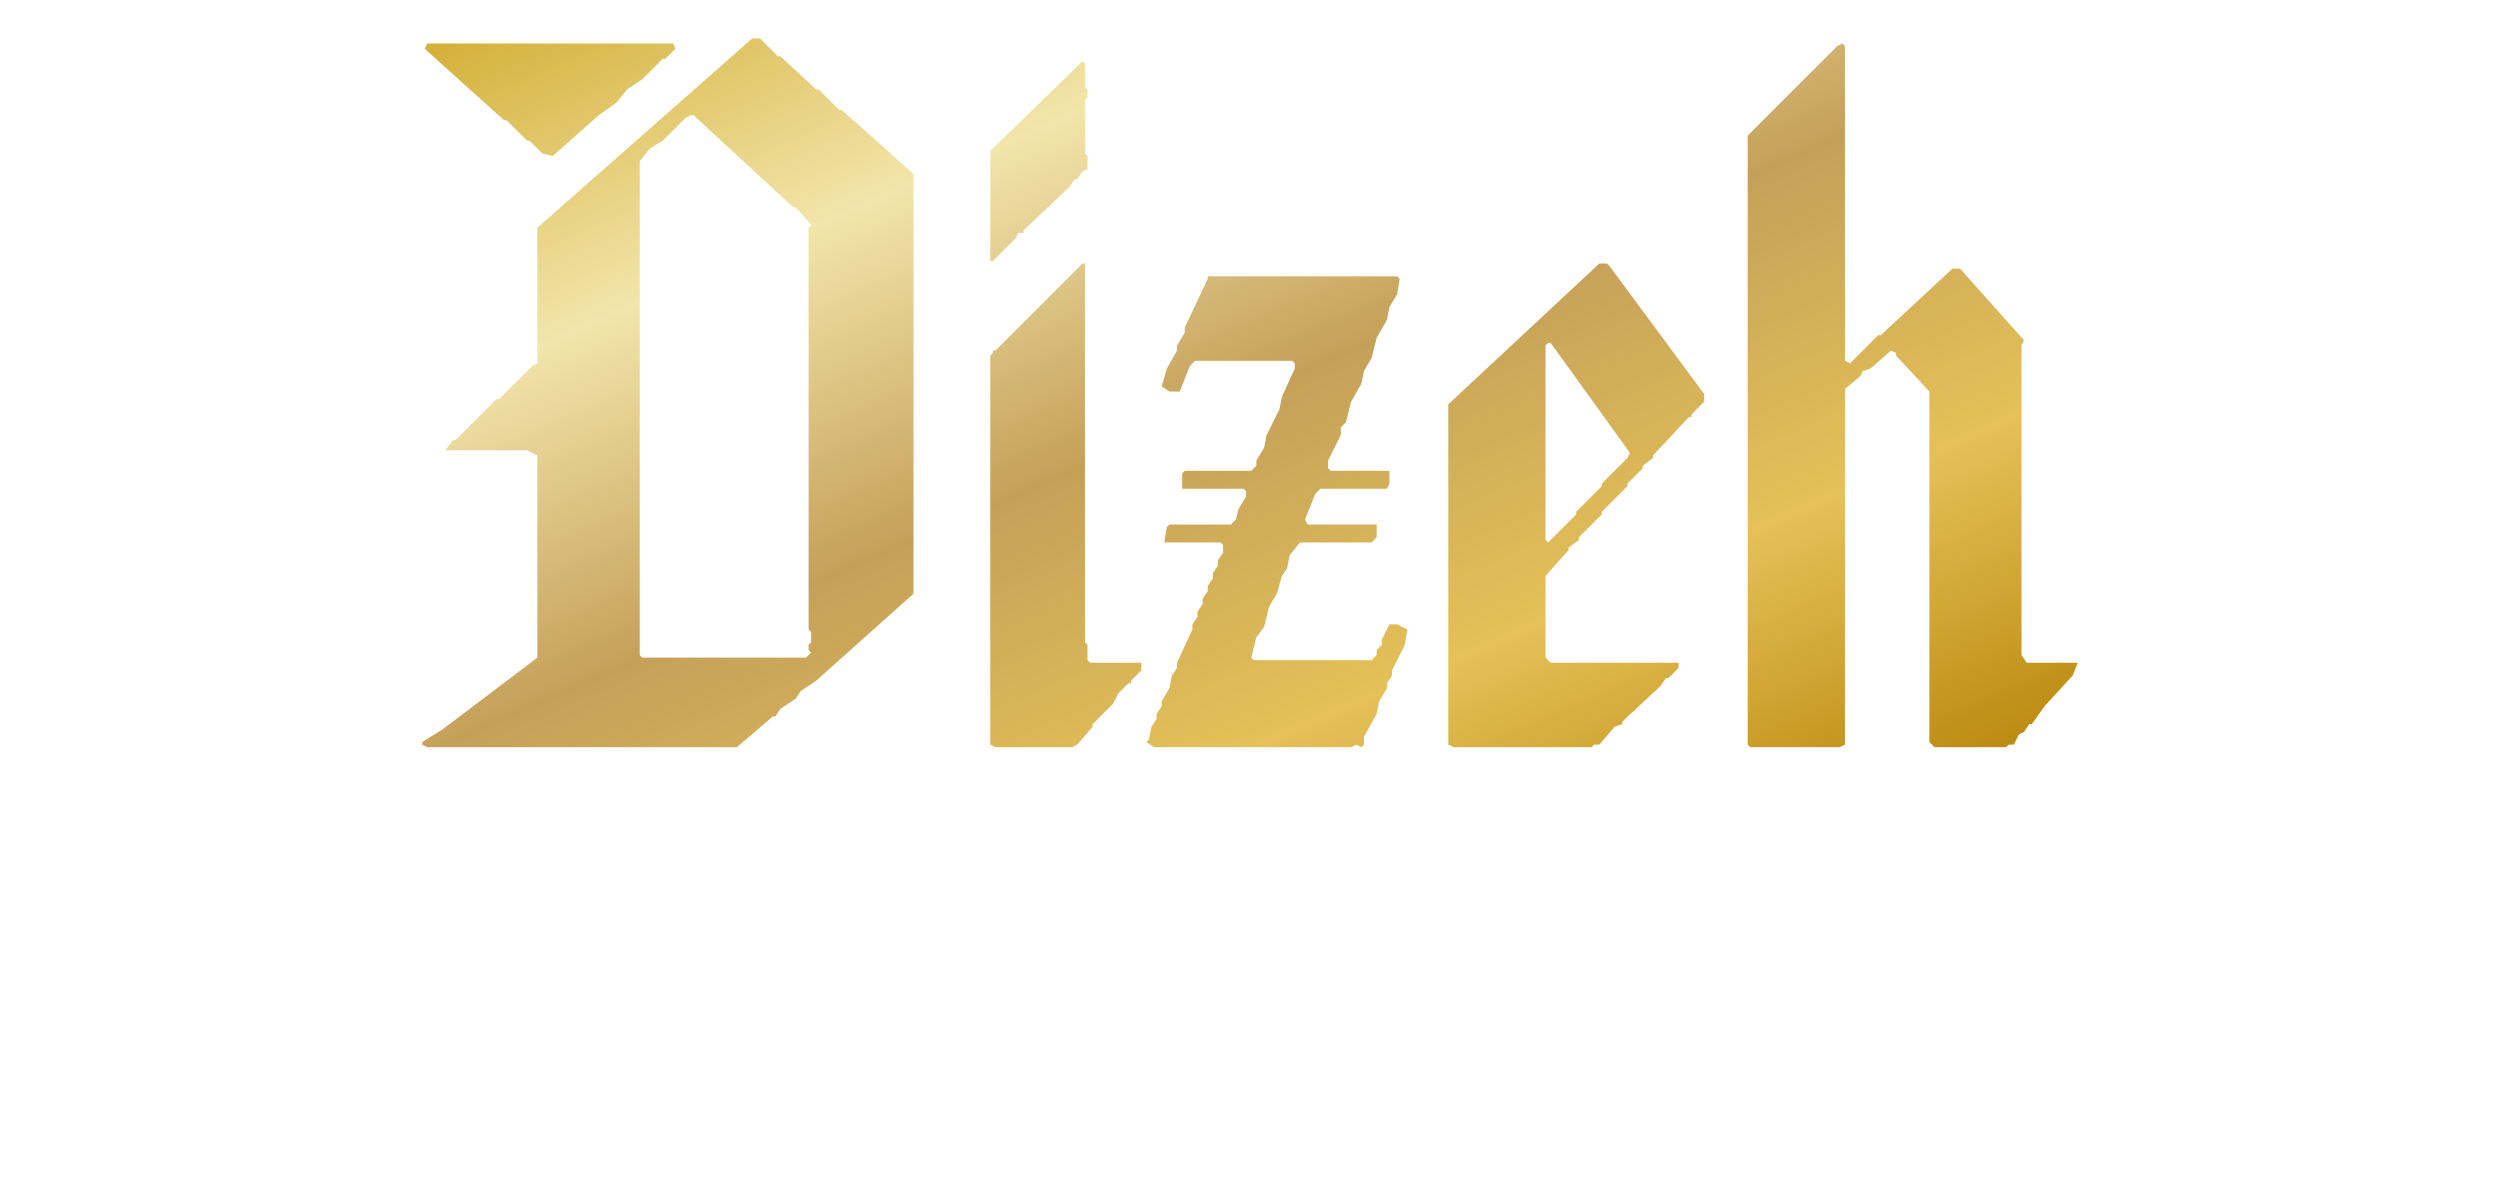
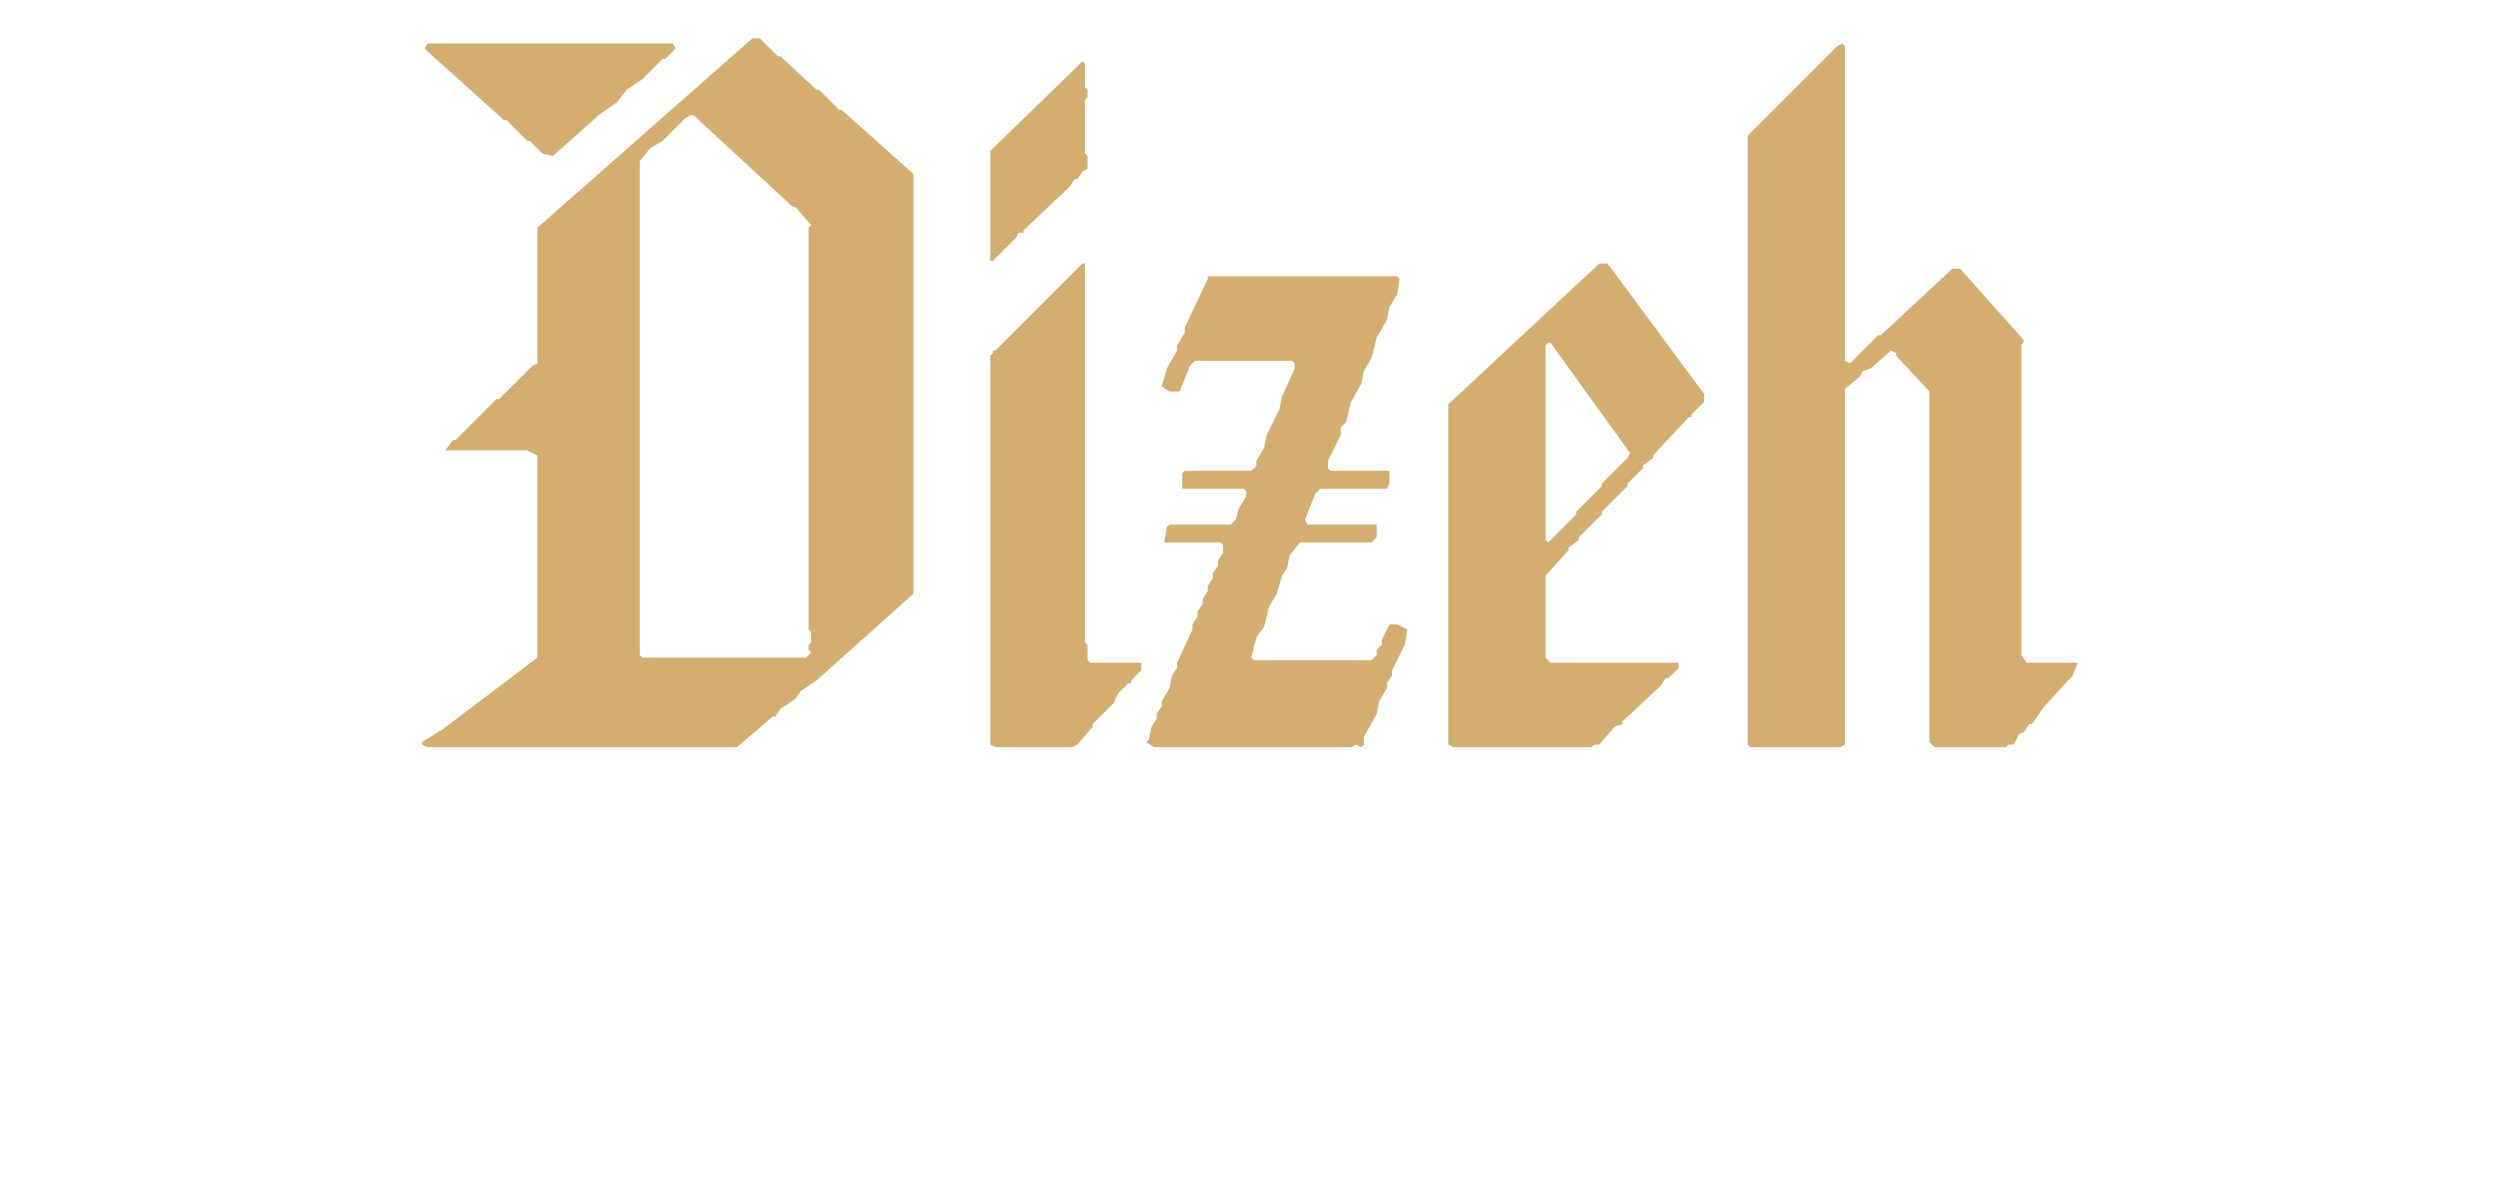
<svg xmlns="http://www.w3.org/2000/svg" viewBox="0 0 977 467" width="977" height="467">
  <defs>
    <linearGradient id="gold-gradient" x1="0%" y1="0%" x2="100%" y2="100%">
      <stop offset="0%" stop-color="#D4AF37" />
      <stop offset="25%" stop-color="#F3E5AB" />
      <stop offset="50%" stop-color="#C5A059" />
      <stop offset="75%" stop-color="#E5C158" />
      <stop offset="100%" stop-color="#B8860B" />
    </linearGradient>
  </defs>
-   <path d="M 166.0 19.0 L 167.0 17.0 L 263.0 17.0 L 264.0 19.0 L 260.0 23.0 L 259.0 23.0 L 251.0 31.0 L 245.0 35.0 L 241.0 40.0 L 234.0 45.0 L 216.0 61.0 L 212.0 60.0 L 207.0 55.0 L 206.0 55.0 L 198.0 47.0 L 197.0 47.0 L 167.0 20.0 Z M 270.0 45.0 L 268.0 46.0 L 259.0 55.0 L 254.0 58.0 L 250.0 63.0 L 250.0 256.0 L 251.0 257.0 L 315.0 257.0 L 317.0 255.0 L 316.0 254.0 L 316.0 252.0 L 317.0 251.0 L 317.0 247.0 L 316.0 246.0 L 316.0 89.0 L 317.0 88.0 L 311.0 81.0 L 310.0 81.0 L 271.0 45.0 Z M 683.0 54.0 L 683.0 53.0 L 718.0 18.0 L 720.0 17.0 L 721.0 18.0 L 721.0 141.0 L 723.0 142.0 L 734.0 131.0 L 735.0 131.0 L 763.0 105.0 L 766.0 105.0 L 791.0 133.0 L 790.0 135.0 L 790.0 256.0 L 792.0 259.0 L 812.0 259.0 L 810.0 264.0 L 799.0 276.0 L 794.0 283.0 L 793.0 283.0 L 791.0 286.0 L 789.0 287.0 L 787.0 291.0 L 785.0 291.0 L 784.0 292.0 L 756.0 292.0 L 754.0 290.0 L 754.0 153.0 L 741.0 139.0 L 741.0 138.0 L 739.0 137.0 L 731.0 144.0 L 728.0 145.0 L 727.0 147.0 L 721.0 152.0 L 721.0 291.0 L 719.0 292.0 L 684.0 292.0 L 683.0 291.0 L 683.0 55.0 Z M 387.0 60.0 L 387.0 59.0 L 423.0 24.0 L 424.0 25.0 L 424.0 34.0 L 425.0 35.0 L 425.0 38.0 L 424.0 39.0 L 424.0 60.0 L 425.0 61.0 L 425.0 66.0 L 423.0 67.0 L 421.0 70.0 L 420.0 70.0 L 418.0 73.0 L 400.0 90.0 L 400.0 91.0 L 398.0 91.0 L 397.0 93.0 L 388.0 102.0 L 387.0 102.0 L 387.0 61.0 Z M 210.0 89.0 L 294.0 15.0 L 297.0 15.0 L 304.0 22.0 L 305.0 22.0 L 319.0 35.0 L 320.0 35.0 L 328.0 43.0 L 329.0 43.0 L 357.0 68.0 L 357.0 232.0 L 319.0 266.0 L 313.0 270.0 L 311.0 273.0 L 305.0 277.0 L 303.0 280.0 L 302.0 280.0 L 288.0 292.0 L 167.0 292.0 L 165.0 291.0 L 165.0 290.0 L 173.0 285.0 L 210.0 257.0 L 210.0 178.0 L 206.0 176.0 L 174.0 176.0 L 177.0 172.0 L 178.0 172.0 L 194.0 156.0 L 195.0 156.0 L 208.0 143.0 L 210.0 142.0 L 210.0 90.0 Z M 472.0 108.0 L 546.0 108.0 L 547.0 109.0 L 546.0 115.0 L 543.0 120.0 L 542.0 125.0 L 538.0 132.0 L 536.0 140.0 L 533.0 145.0 L 532.0 150.0 L 528.0 157.0 L 526.0 165.0 L 524.0 167.0 L 524.0 170.0 L 519.0 180.0 L 519.0 183.0 L 520.0 184.0 L 543.0 184.0 L 543.0 189.0 L 542.0 191.0 L 516.0 191.0 L 514.0 193.0 L 510.0 203.0 L 511.0 205.0 L 538.0 205.0 L 538.0 210.0 L 536.0 212.0 L 508.0 212.0 L 504.0 217.0 L 503.0 222.0 L 501.0 225.0 L 499.0 232.0 L 496.0 237.0 L 494.0 245.0 L 491.0 249.0 L 489.0 257.0 L 490.0 258.0 L 536.0 258.0 L 538.0 256.0 L 538.0 254.0 L 540.0 252.0 L 540.0 250.0 L 543.0 244.0 L 546.0 244.0 L 550.0 246.0 L 549.0 252.0 L 544.0 262.0 L 544.0 264.0 L 542.0 267.0 L 542.0 269.0 L 539.0 274.0 L 538.0 279.0 L 533.0 288.0 L 533.0 291.0 L 532.0 292.0 L 530.0 291.0 L 528.0 292.0 L 451.0 292.0 L 448.0 290.0 L 449.0 289.0 L 450.0 284.0 L 452.0 281.0 L 452.0 279.0 L 454.0 276.0 L 454.0 274.0 L 457.0 269.0 L 458.0 264.0 L 460.0 261.0 L 460.0 259.0 L 466.0 246.0 L 466.0 244.0 L 468.0 241.0 L 468.0 239.0 L 470.0 236.0 L 470.0 234.0 L 472.0 231.0 L 472.0 229.0 L 474.0 226.0 L 474.0 224.0 L 476.0 221.0 L 476.0 219.0 L 478.0 216.0 L 478.0 213.0 L 477.0 212.0 L 455.0 212.0 L 456.0 206.0 L 457.0 205.0 L 481.0 205.0 L 483.0 203.0 L 484.0 199.0 L 487.0 194.0 L 487.0 192.0 L 486.0 191.0 L 462.0 191.0 L 462.0 185.0 L 463.0 184.0 L 489.0 184.0 L 491.0 182.0 L 491.0 180.0 L 494.0 175.0 L 495.0 170.0 L 500.0 160.0 L 501.0 155.0 L 506.0 144.0 L 506.0 142.0 L 505.0 141.0 L 467.0 141.0 L 465.0 143.0 L 461.0 153.0 L 457.0 153.0 L 454.0 151.0 L 456.0 144.0 L 460.0 137.0 L 460.0 135.0 L 463.0 130.0 L 463.0 128.0 L 472.0 109.0 Z M 605.0 134.0 L 604.0 135.0 L 604.0 211.0 L 605.0 212.0 L 616.0 201.0 L 616.0 200.0 L 626.0 190.0 L 626.0 189.0 L 636.0 179.0 L 637.0 177.0 L 606.0 134.0 Z M 388.0 137.0 L 389.0 137.0 L 423.0 103.0 L 424.0 103.0 L 424.0 251.0 L 425.0 252.0 L 425.0 258.0 L 426.0 259.0 L 446.0 259.0 L 446.0 262.0 L 442.0 266.0 L 442.0 267.0 L 441.0 267.0 L 437.0 271.0 L 435.0 275.0 L 427.0 283.0 L 427.0 284.0 L 421.0 291.0 L 419.0 292.0 L 389.0 292.0 L 387.0 291.0 L 387.0 139.0 L 388.0 138.0 Z M 566.0 158.0 L 625.0 103.0 L 628.0 103.0 L 629.0 104.0 L 666.0 154.0 L 666.0 157.0 L 661.0 162.0 L 661.0 163.0 L 660.0 163.0 L 646.0 178.0 L 646.0 179.0 L 642.0 182.0 L 642.0 183.0 L 636.0 189.0 L 636.0 190.0 L 626.0 200.0 L 626.0 201.0 L 617.0 210.0 L 617.0 211.0 L 613.0 214.0 L 613.0 215.0 L 604.0 225.0 L 604.0 257.0 L 606.0 259.0 L 656.0 259.0 L 656.0 261.0 L 652.0 265.0 L 651.0 265.0 L 649.0 268.0 L 634.0 282.0 L 634.0 283.0 L 631.0 284.0 L 625.0 291.0 L 623.0 291.0 L 622.0 292.0 L 568.0 292.0 L 566.0 291.0 L 566.0 159.0 Z" fill="url(#gold-gradient)" fill-rule="evenodd" />
+   <path d="M 166.0 19.0 L 167.0 17.0 L 263.0 17.0 L 264.0 19.0 L 260.0 23.0 L 259.0 23.0 L 251.0 31.0 L 245.0 35.0 L 241.0 40.0 L 234.0 45.0 L 216.0 61.0 L 212.0 60.0 L 207.0 55.0 L 206.0 55.0 L 198.0 47.0 L 197.0 47.0 L 167.0 20.0 Z M 270.0 45.0 L 268.0 46.0 L 259.0 55.0 L 254.0 58.0 L 250.0 63.0 L 250.0 256.0 L 251.0 257.0 L 315.0 257.0 L 317.0 255.0 L 316.0 254.0 L 316.0 252.0 L 317.0 251.0 L 317.0 247.0 L 316.0 246.0 L 316.0 89.0 L 317.0 88.0 L 311.0 81.0 L 310.0 81.0 L 271.0 45.0 Z M 683.0 54.0 L 683.0 53.0 L 718.0 18.0 L 720.0 17.0 L 721.0 18.0 L 721.0 141.0 L 723.0 142.0 L 734.0 131.0 L 735.0 131.0 L 763.0 105.0 L 766.0 105.0 L 791.0 133.0 L 790.0 135.0 L 790.0 256.0 L 792.0 259.0 L 812.0 259.0 L 810.0 264.0 L 799.0 276.0 L 794.0 283.0 L 793.0 283.0 L 791.0 286.0 L 789.0 287.0 L 787.0 291.0 L 785.0 291.0 L 784.0 292.0 L 756.0 292.0 L 754.0 290.0 L 754.0 153.0 L 741.0 139.0 L 741.0 138.0 L 739.0 137.0 L 731.0 144.0 L 728.0 145.0 L 727.0 147.0 L 721.0 152.0 L 721.0 291.0 L 719.0 292.0 L 684.0 292.0 L 683.0 291.0 L 683.0 55.0 Z M 387.0 60.0 L 387.0 59.0 L 423.0 24.0 L 424.0 25.0 L 424.0 34.0 L 425.0 35.0 L 425.0 38.0 L 424.0 39.0 L 424.0 60.0 L 425.0 61.0 L 425.0 66.0 L 423.0 67.0 L 421.0 70.0 L 420.0 70.0 L 418.0 73.0 L 400.0 90.0 L 400.0 91.0 L 398.0 91.0 L 397.0 93.0 L 388.0 102.0 L 387.0 102.0 L 387.0 61.0 Z M 210.0 89.0 L 294.0 15.0 L 297.0 15.0 L 304.0 22.0 L 305.0 22.0 L 319.0 35.0 L 320.0 35.0 L 328.0 43.0 L 329.0 43.0 L 357.0 68.0 L 357.0 232.0 L 319.0 266.0 L 313.0 270.0 L 311.0 273.0 L 305.0 277.0 L 303.0 280.0 L 302.0 280.0 L 288.0 292.0 L 167.0 292.0 L 165.0 291.0 L 165.0 290.0 L 173.0 285.0 L 210.0 257.0 L 210.0 178.0 L 206.0 176.0 L 174.0 176.0 L 177.0 172.0 L 178.0 172.0 L 194.0 156.0 L 195.0 156.0 L 208.0 143.0 L 210.0 142.0 L 210.0 90.0 Z M 472.0 108.0 L 546.0 108.0 L 547.0 109.0 L 546.0 115.0 L 543.0 120.0 L 542.0 125.0 L 538.0 132.0 L 536.0 140.0 L 533.0 145.0 L 532.0 150.0 L 528.0 157.0 L 526.0 165.0 L 524.0 167.0 L 524.0 170.0 L 519.0 180.0 L 519.0 183.0 L 520.0 184.0 L 543.0 184.0 L 543.0 189.0 L 542.0 191.0 L 516.0 191.0 L 514.0 193.0 L 510.0 203.0 L 511.0 205.0 L 538.0 205.0 L 538.0 210.0 L 536.0 212.0 L 508.0 212.0 L 504.0 217.0 L 503.0 222.0 L 501.0 225.0 L 499.0 232.0 L 496.0 237.0 L 494.0 245.0 L 491.0 249.0 L 489.0 257.0 L 490.0 258.0 L 536.0 258.0 L 538.0 256.0 L 538.0 254.0 L 540.0 252.0 L 540.0 250.0 L 543.0 244.0 L 546.0 244.0 L 550.0 246.0 L 549.0 252.0 L 544.0 262.0 L 544.0 264.0 L 542.0 267.0 L 542.0 269.0 L 539.0 274.0 L 538.0 279.0 L 533.0 288.0 L 533.0 291.0 L 532.0 292.0 L 530.0 291.0 L 528.0 292.0 L 451.0 292.0 L 448.0 290.0 L 449.0 289.0 L 450.0 284.0 L 452.0 281.0 L 452.0 279.0 L 454.0 276.0 L 454.0 274.0 L 457.0 269.0 L 458.0 264.0 L 460.0 261.0 L 460.0 259.0 L 466.0 246.0 L 466.0 244.0 L 468.0 241.0 L 468.0 239.0 L 470.0 236.0 L 470.0 234.0 L 472.0 231.0 L 472.0 229.0 L 474.0 226.0 L 474.0 224.0 L 476.0 221.0 L 476.0 219.0 L 478.0 216.0 L 478.0 213.0 L 477.0 212.0 L 455.0 212.0 L 456.0 206.0 L 457.0 205.0 L 481.0 205.0 L 483.0 203.0 L 484.0 199.0 L 487.0 194.0 L 487.0 192.0 L 486.0 191.0 L 462.0 191.0 L 462.0 185.0 L 463.0 184.0 L 489.0 184.0 L 491.0 182.0 L 491.0 180.0 L 494.0 175.0 L 495.0 170.0 L 500.0 160.0 L 501.0 155.0 L 506.0 144.0 L 506.0 142.0 L 505.0 141.0 L 467.0 141.0 L 465.0 143.0 L 461.0 153.0 L 457.0 153.0 L 454.0 151.0 L 456.0 144.0 L 460.0 137.0 L 460.0 135.0 L 463.0 130.0 L 463.0 128.0 L 472.0 109.0 Z M 605.0 134.0 L 604.0 135.0 L 604.0 211.0 L 605.0 212.0 L 616.0 201.0 L 616.0 200.0 L 626.0 190.0 L 626.0 189.0 L 636.0 179.0 L 637.0 177.0 L 606.0 134.0 Z M 388.0 137.0 L 389.0 137.0 L 423.0 103.0 L 424.0 103.0 L 424.0 251.0 L 425.0 252.0 L 425.0 258.0 L 426.0 259.0 L 446.0 259.0 L 446.0 262.0 L 442.0 266.0 L 442.0 267.0 L 441.0 267.0 L 437.0 271.0 L 435.0 275.0 L 427.0 283.0 L 427.0 284.0 L 421.0 291.0 L 419.0 292.0 L 389.0 292.0 L 387.0 291.0 L 387.0 139.0 L 388.0 138.0 Z M 566.0 158.0 L 625.0 103.0 L 628.0 103.0 L 629.0 104.0 L 666.0 154.0 L 666.0 157.0 L 661.0 162.0 L 661.0 163.0 L 660.0 163.0 L 646.0 178.0 L 646.0 179.0 L 642.0 182.0 L 642.0 183.0 L 636.0 189.0 L 636.0 190.0 L 626.0 200.0 L 626.0 201.0 L 617.0 210.0 L 617.0 211.0 L 613.0 214.0 L 613.0 215.0 L 604.0 225.0 L 604.0 257.0 L 606.0 259.0 L 656.0 259.0 L 656.0 261.0 L 652.0 265.0 L 651.0 265.0 L 649.0 268.0 L 634.0 282.0 L 634.0 283.0 L 631.0 284.0 L 625.0 291.0 L 623.0 291.0 L 622.0 292.0 L 568.0 292.0 L 566.0 291.0 L 566.0 159.0 Z" fill="#D4AE70" fill-rule="evenodd" />
</svg>
